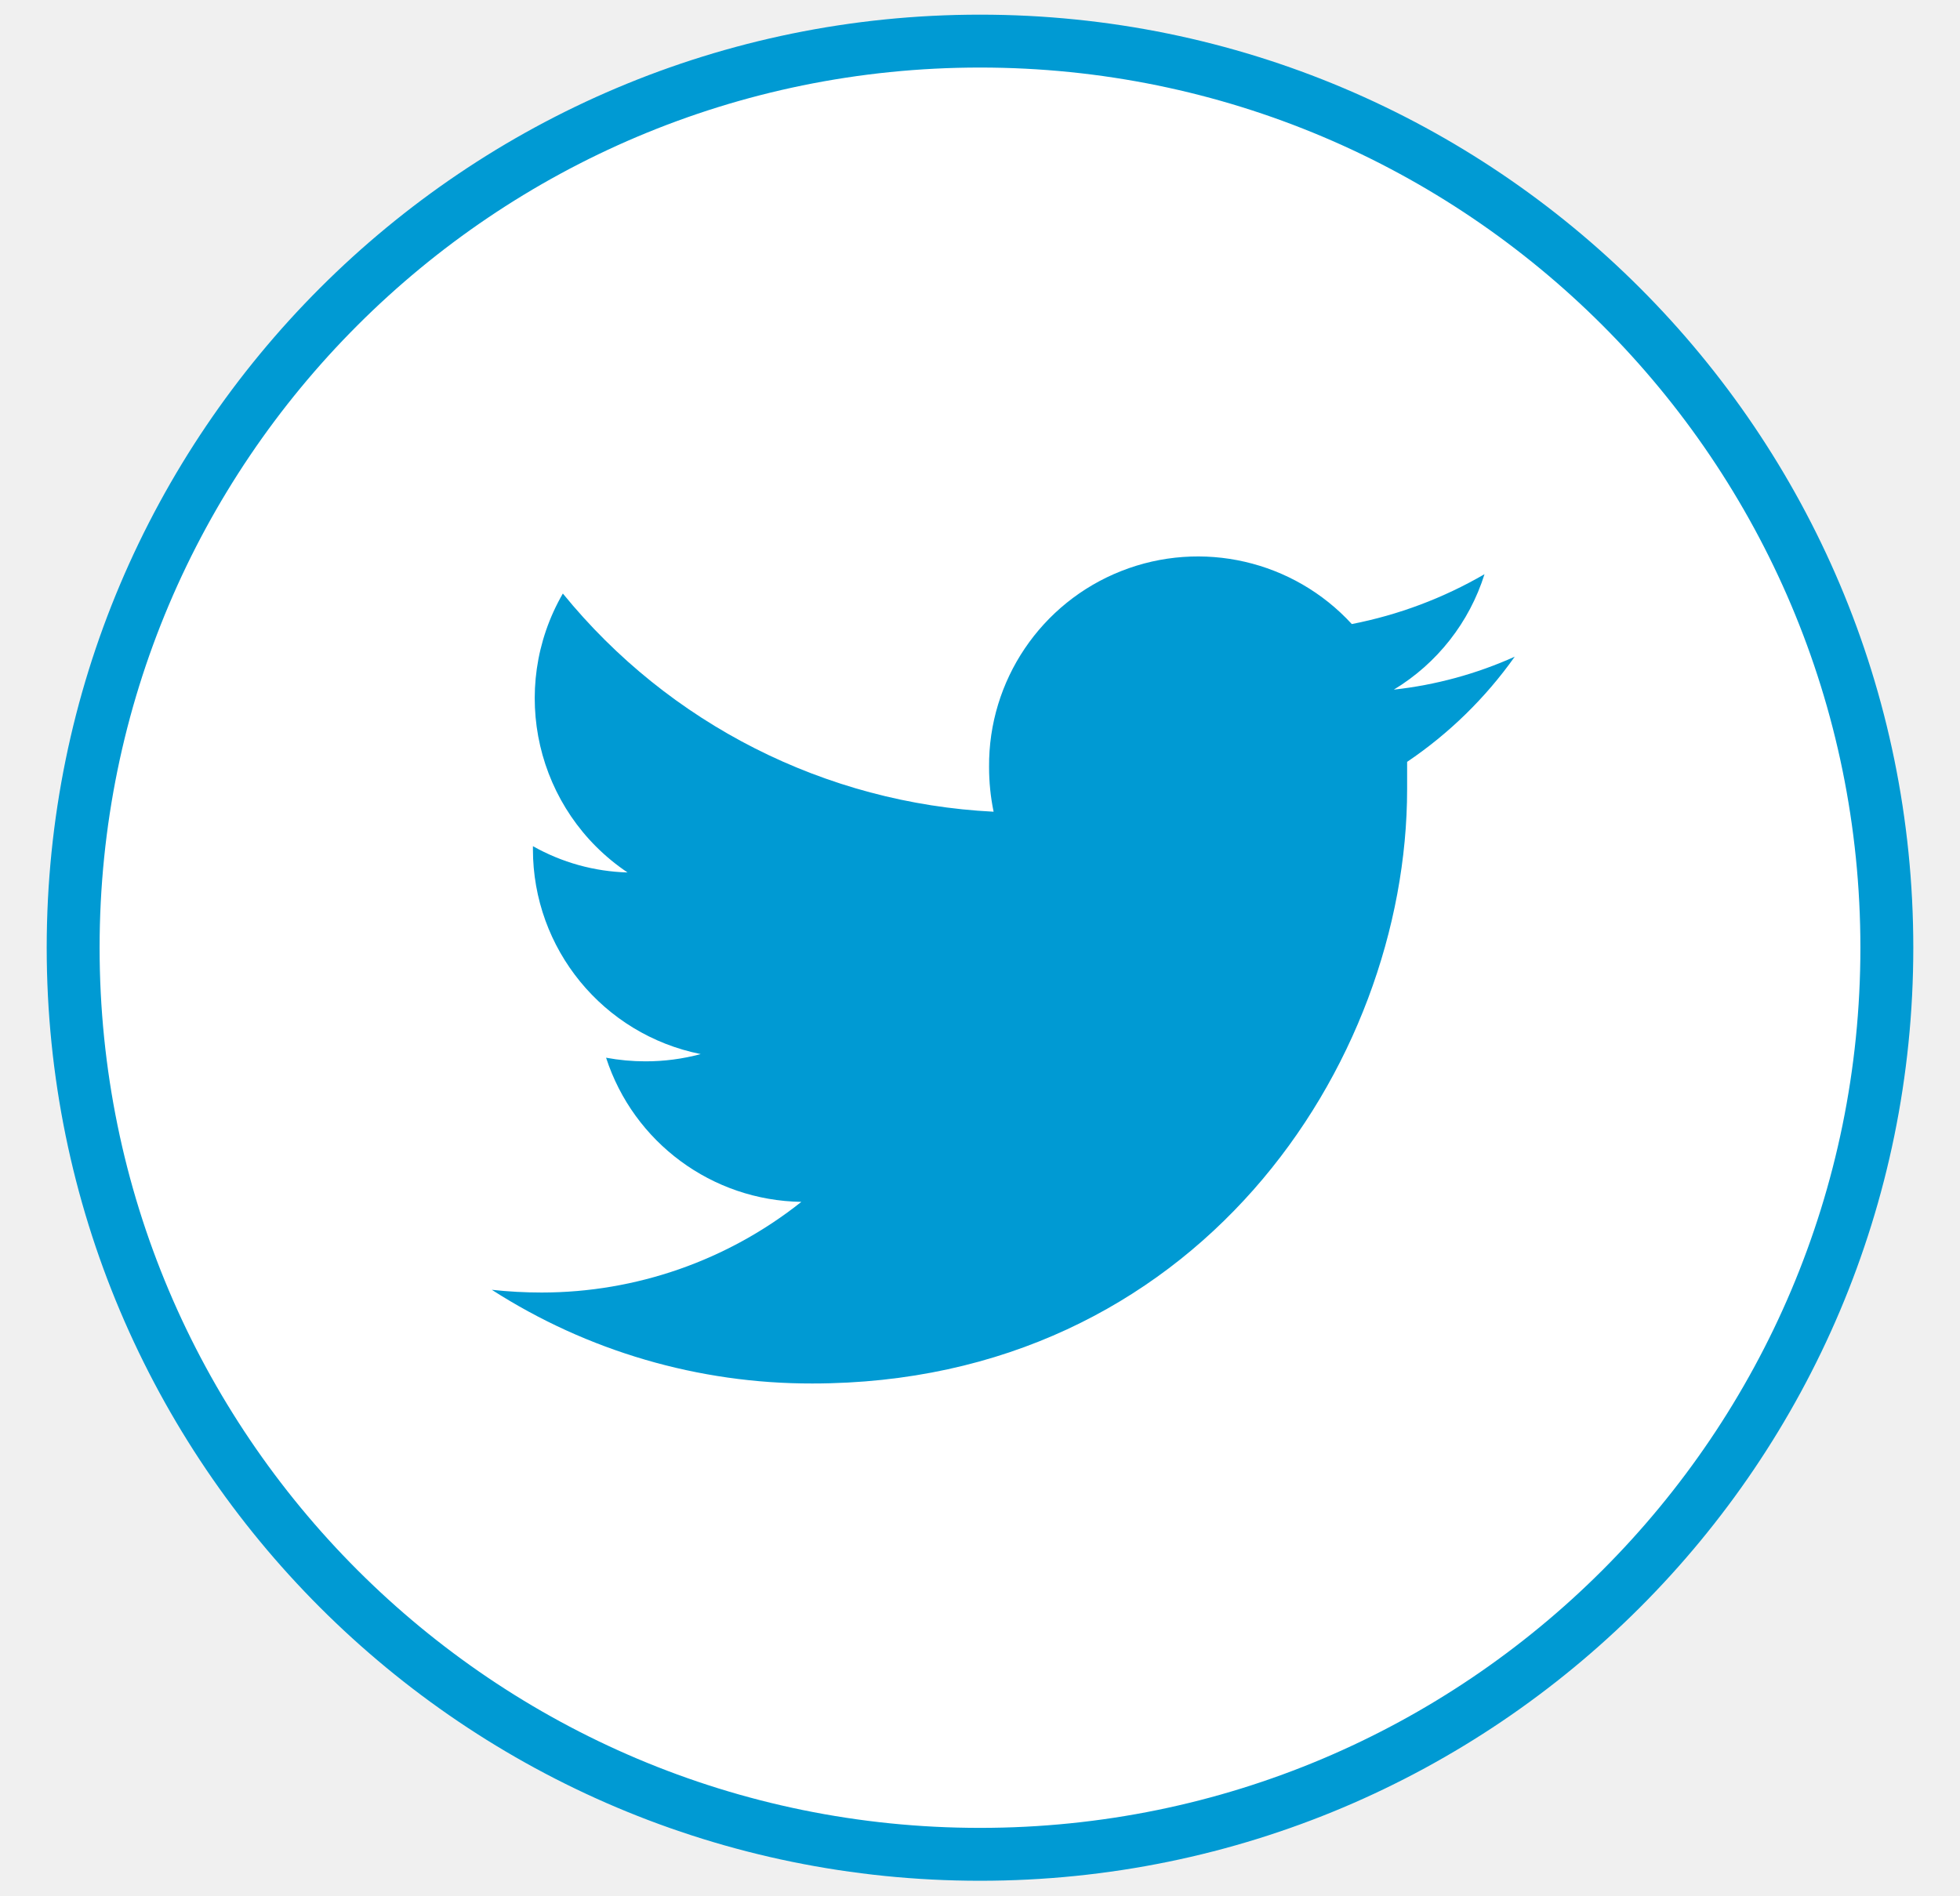
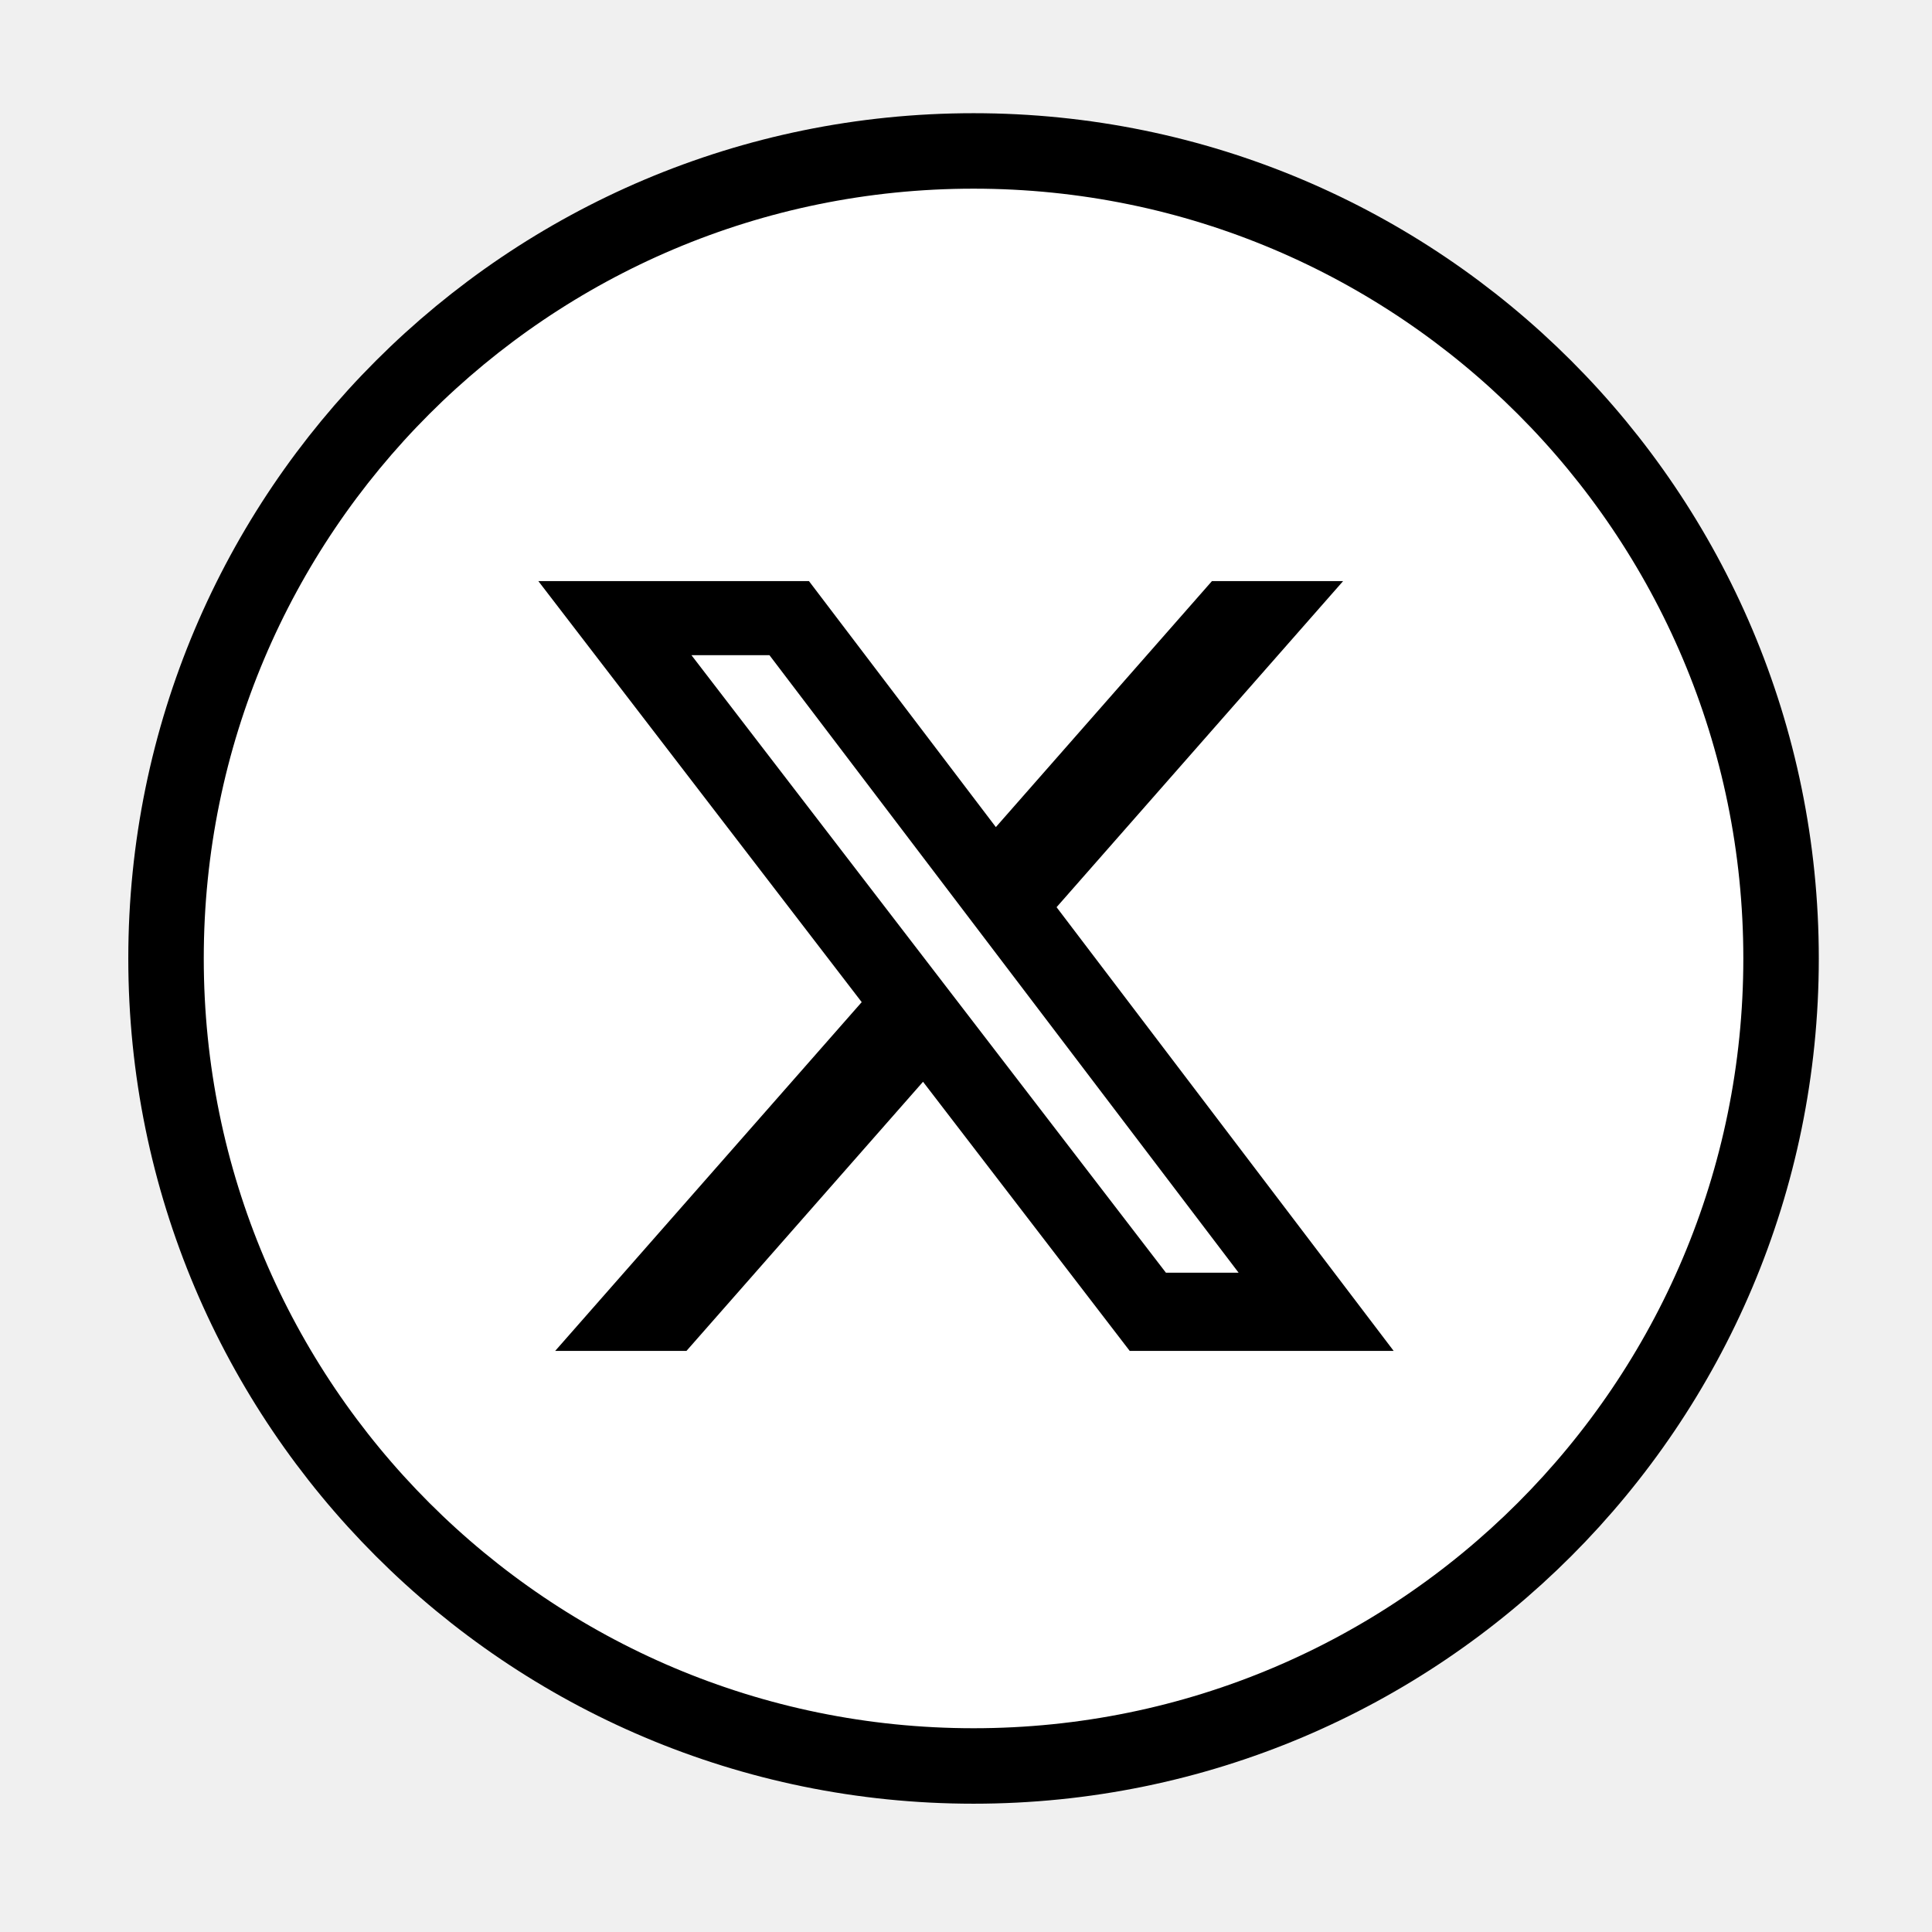
- <svg xmlns="http://www.w3.org/2000/svg" id="twitter" data-name="Layer 1" viewBox="0 0 64.84 62.73">
-   <style>
-     .cls-1 {
-       fill: #fff;
-       stroke: #009ad3;
-       stroke-miterlimit: 10;
-       stroke-width: 1.75px;
-     }
- 
-     .cls-2 {
-       fill: #009ad3;
-     }
-   </style>
-   <g id="Layer_2" data-name="Layer 2">
-     <g id="provider-icon">
-       <path id="twitter-icon" class="cls-1" d="M32.42,1.36a30,30,0,1,0,30,30A30,30,0,0,0,32.42,1.36Z" />
-     </g>
-   </g>
-   <path class="cls-2" d="M46.55,25.21v.9c0,9.14-7,19.67-19.68,19.67a19.54,19.54,0,0,1-10.6-3.1,15.2,15.2,0,0,0,1.65.09,13.81,13.81,0,0,0,8.59-3A6.9,6.9,0,0,1,20.05,35a7.15,7.15,0,0,0,1.3.12,7,7,0,0,0,1.83-.24,6.91,6.91,0,0,1-5.55-6.78V28a6.75,6.75,0,0,0,3.13.87,6.94,6.94,0,0,1-2.14-9.23,19.63,19.63,0,0,0,14.25,7.22,7.29,7.29,0,0,1-.15-1.48,6.91,6.91,0,0,1,12-4.73A14.11,14.11,0,0,0,49.11,19a6.87,6.87,0,0,1-3,3.82,13.28,13.28,0,0,0,4-1.09A13.89,13.89,0,0,1,46.55,25.21Z" />
+ <svg xmlns="http://www.w3.org/2000/svg" width="128" height="128" viewBox="0 0 128 128" fill="none">
+   <circle cx="64.5" cy="63.5" r="53.5" fill="white" stroke="black" stroke-width="5" />
+   <path d="M80.294 38.5H88.984L70.001 60.104L92.333 89.5H74.846L61.153 71.67L45.481 89.5H36.783L57.09 66.394L35.667 38.5H53.596L65.978 54.797L80.294 38.5ZM77.246 84.321H82.062L50.978 43.407H45.81L77.246 84.321Z" fill="black" />
</svg>
